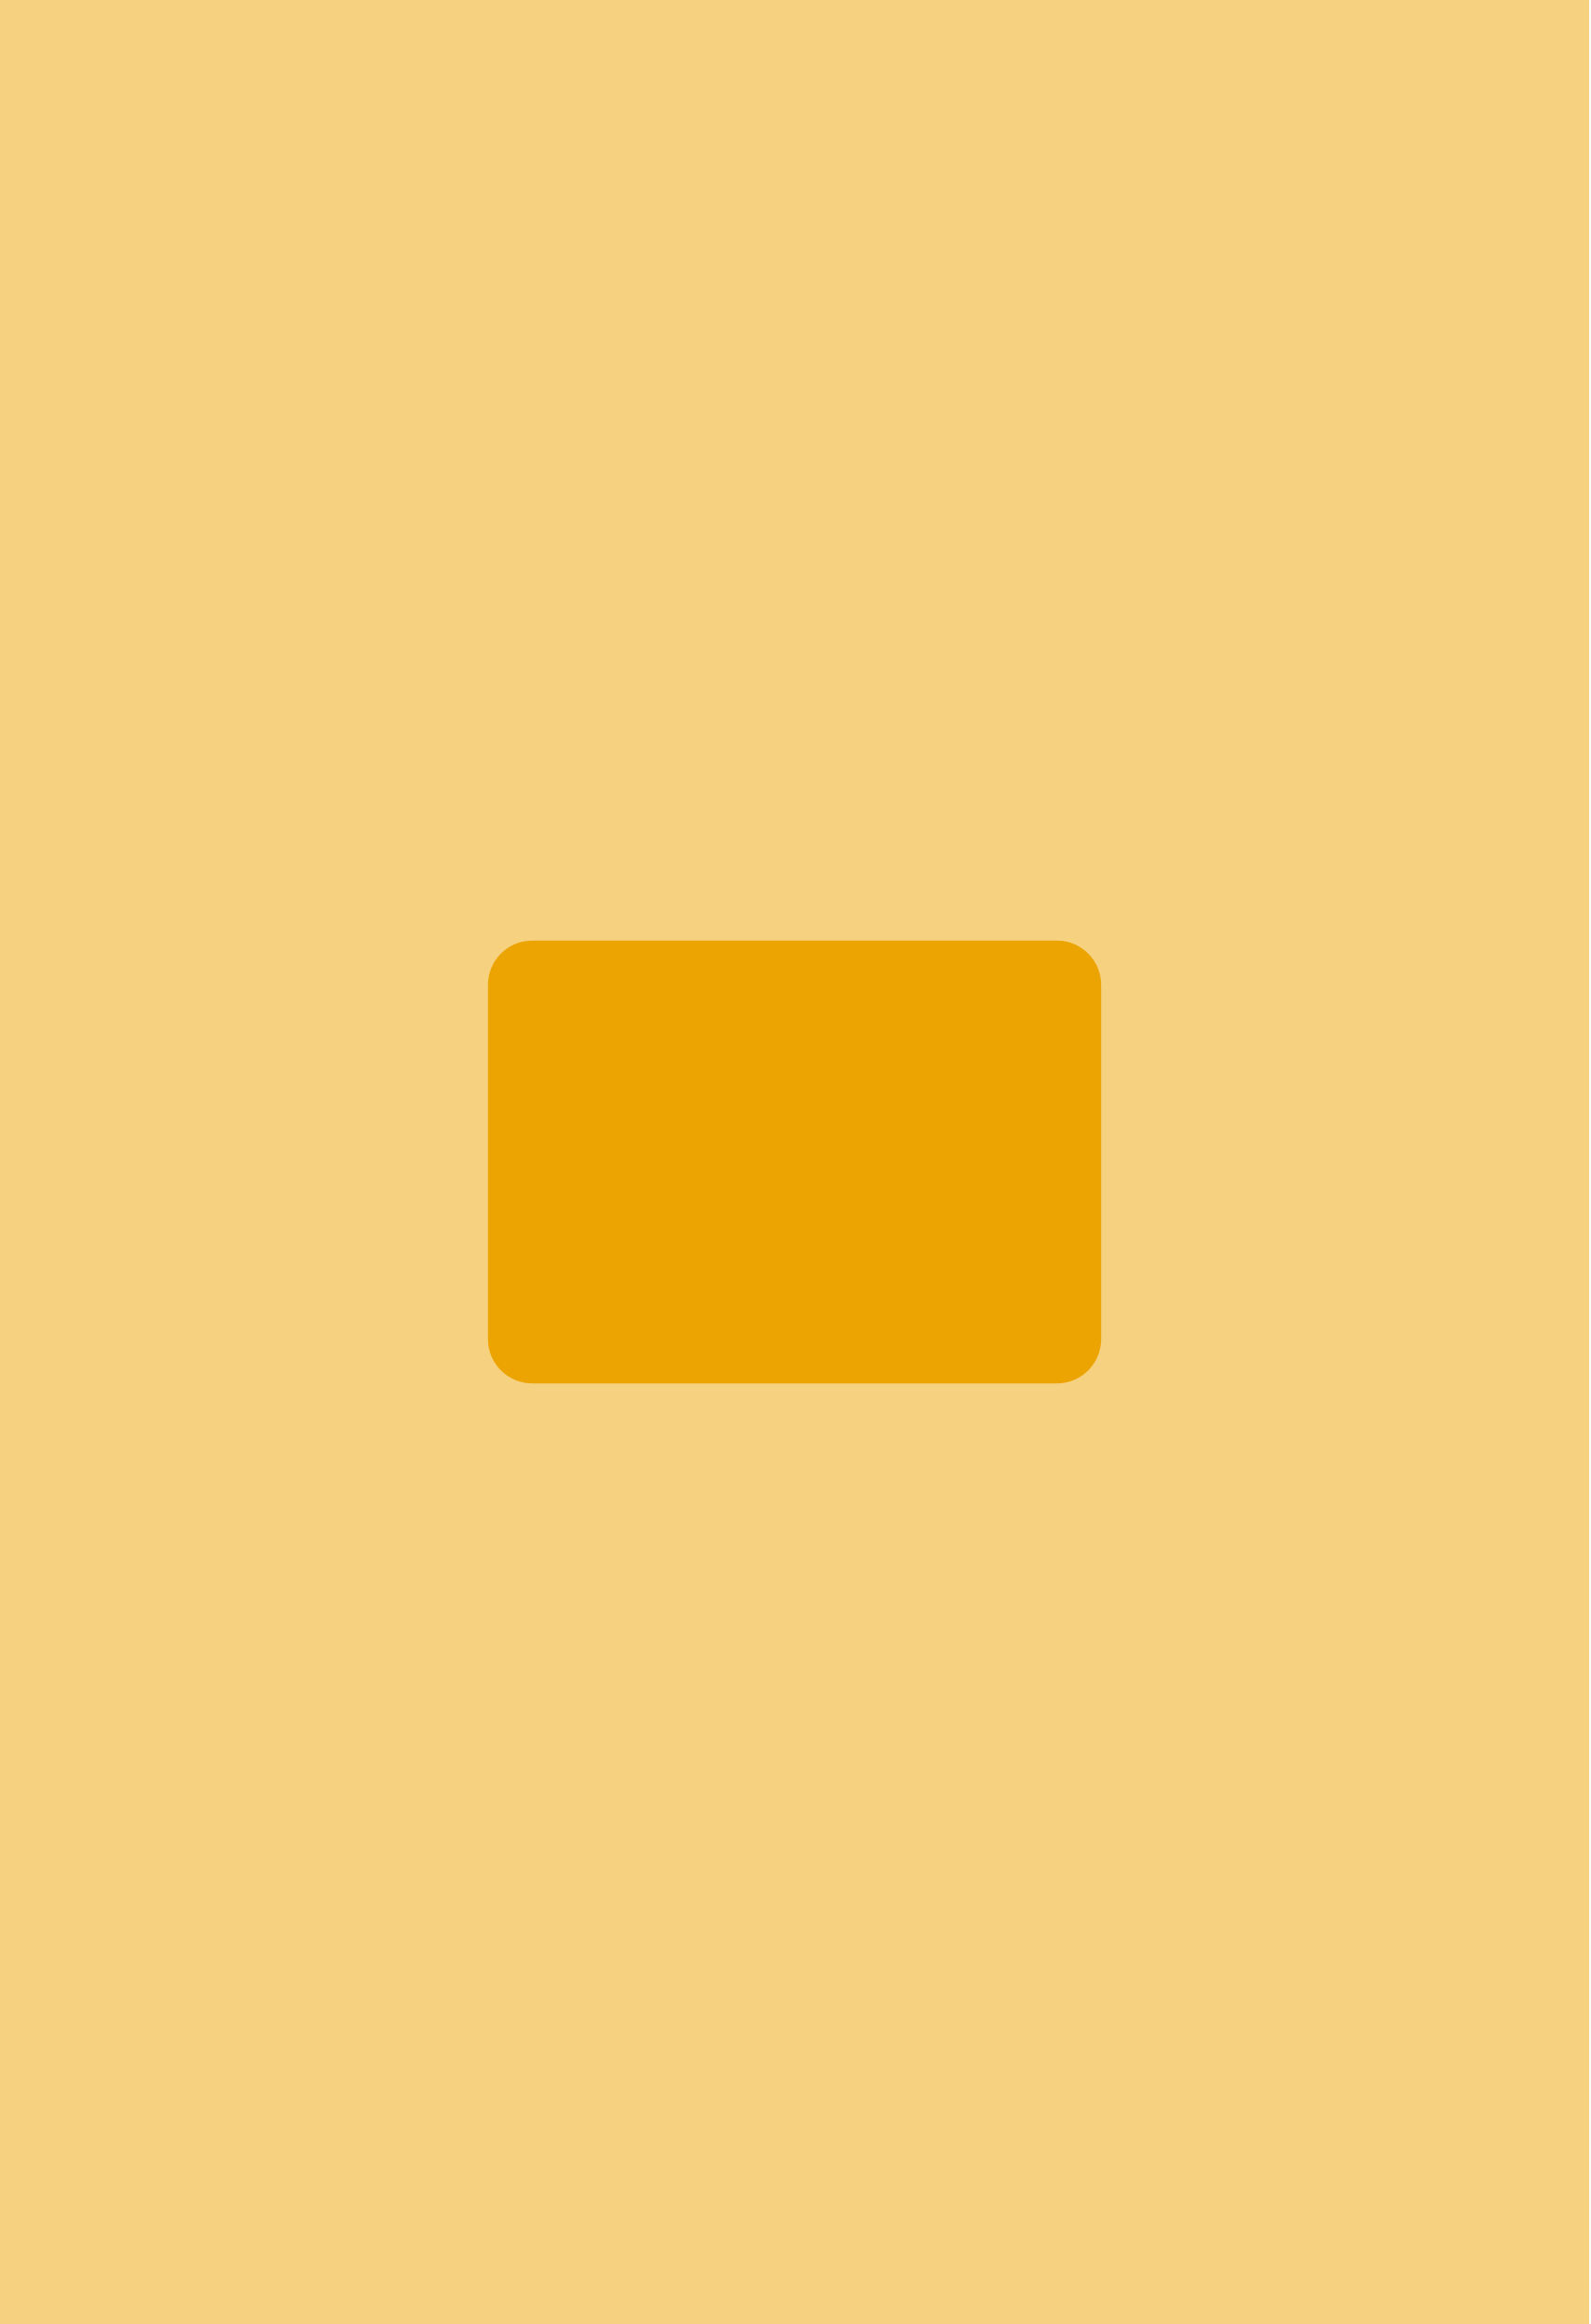
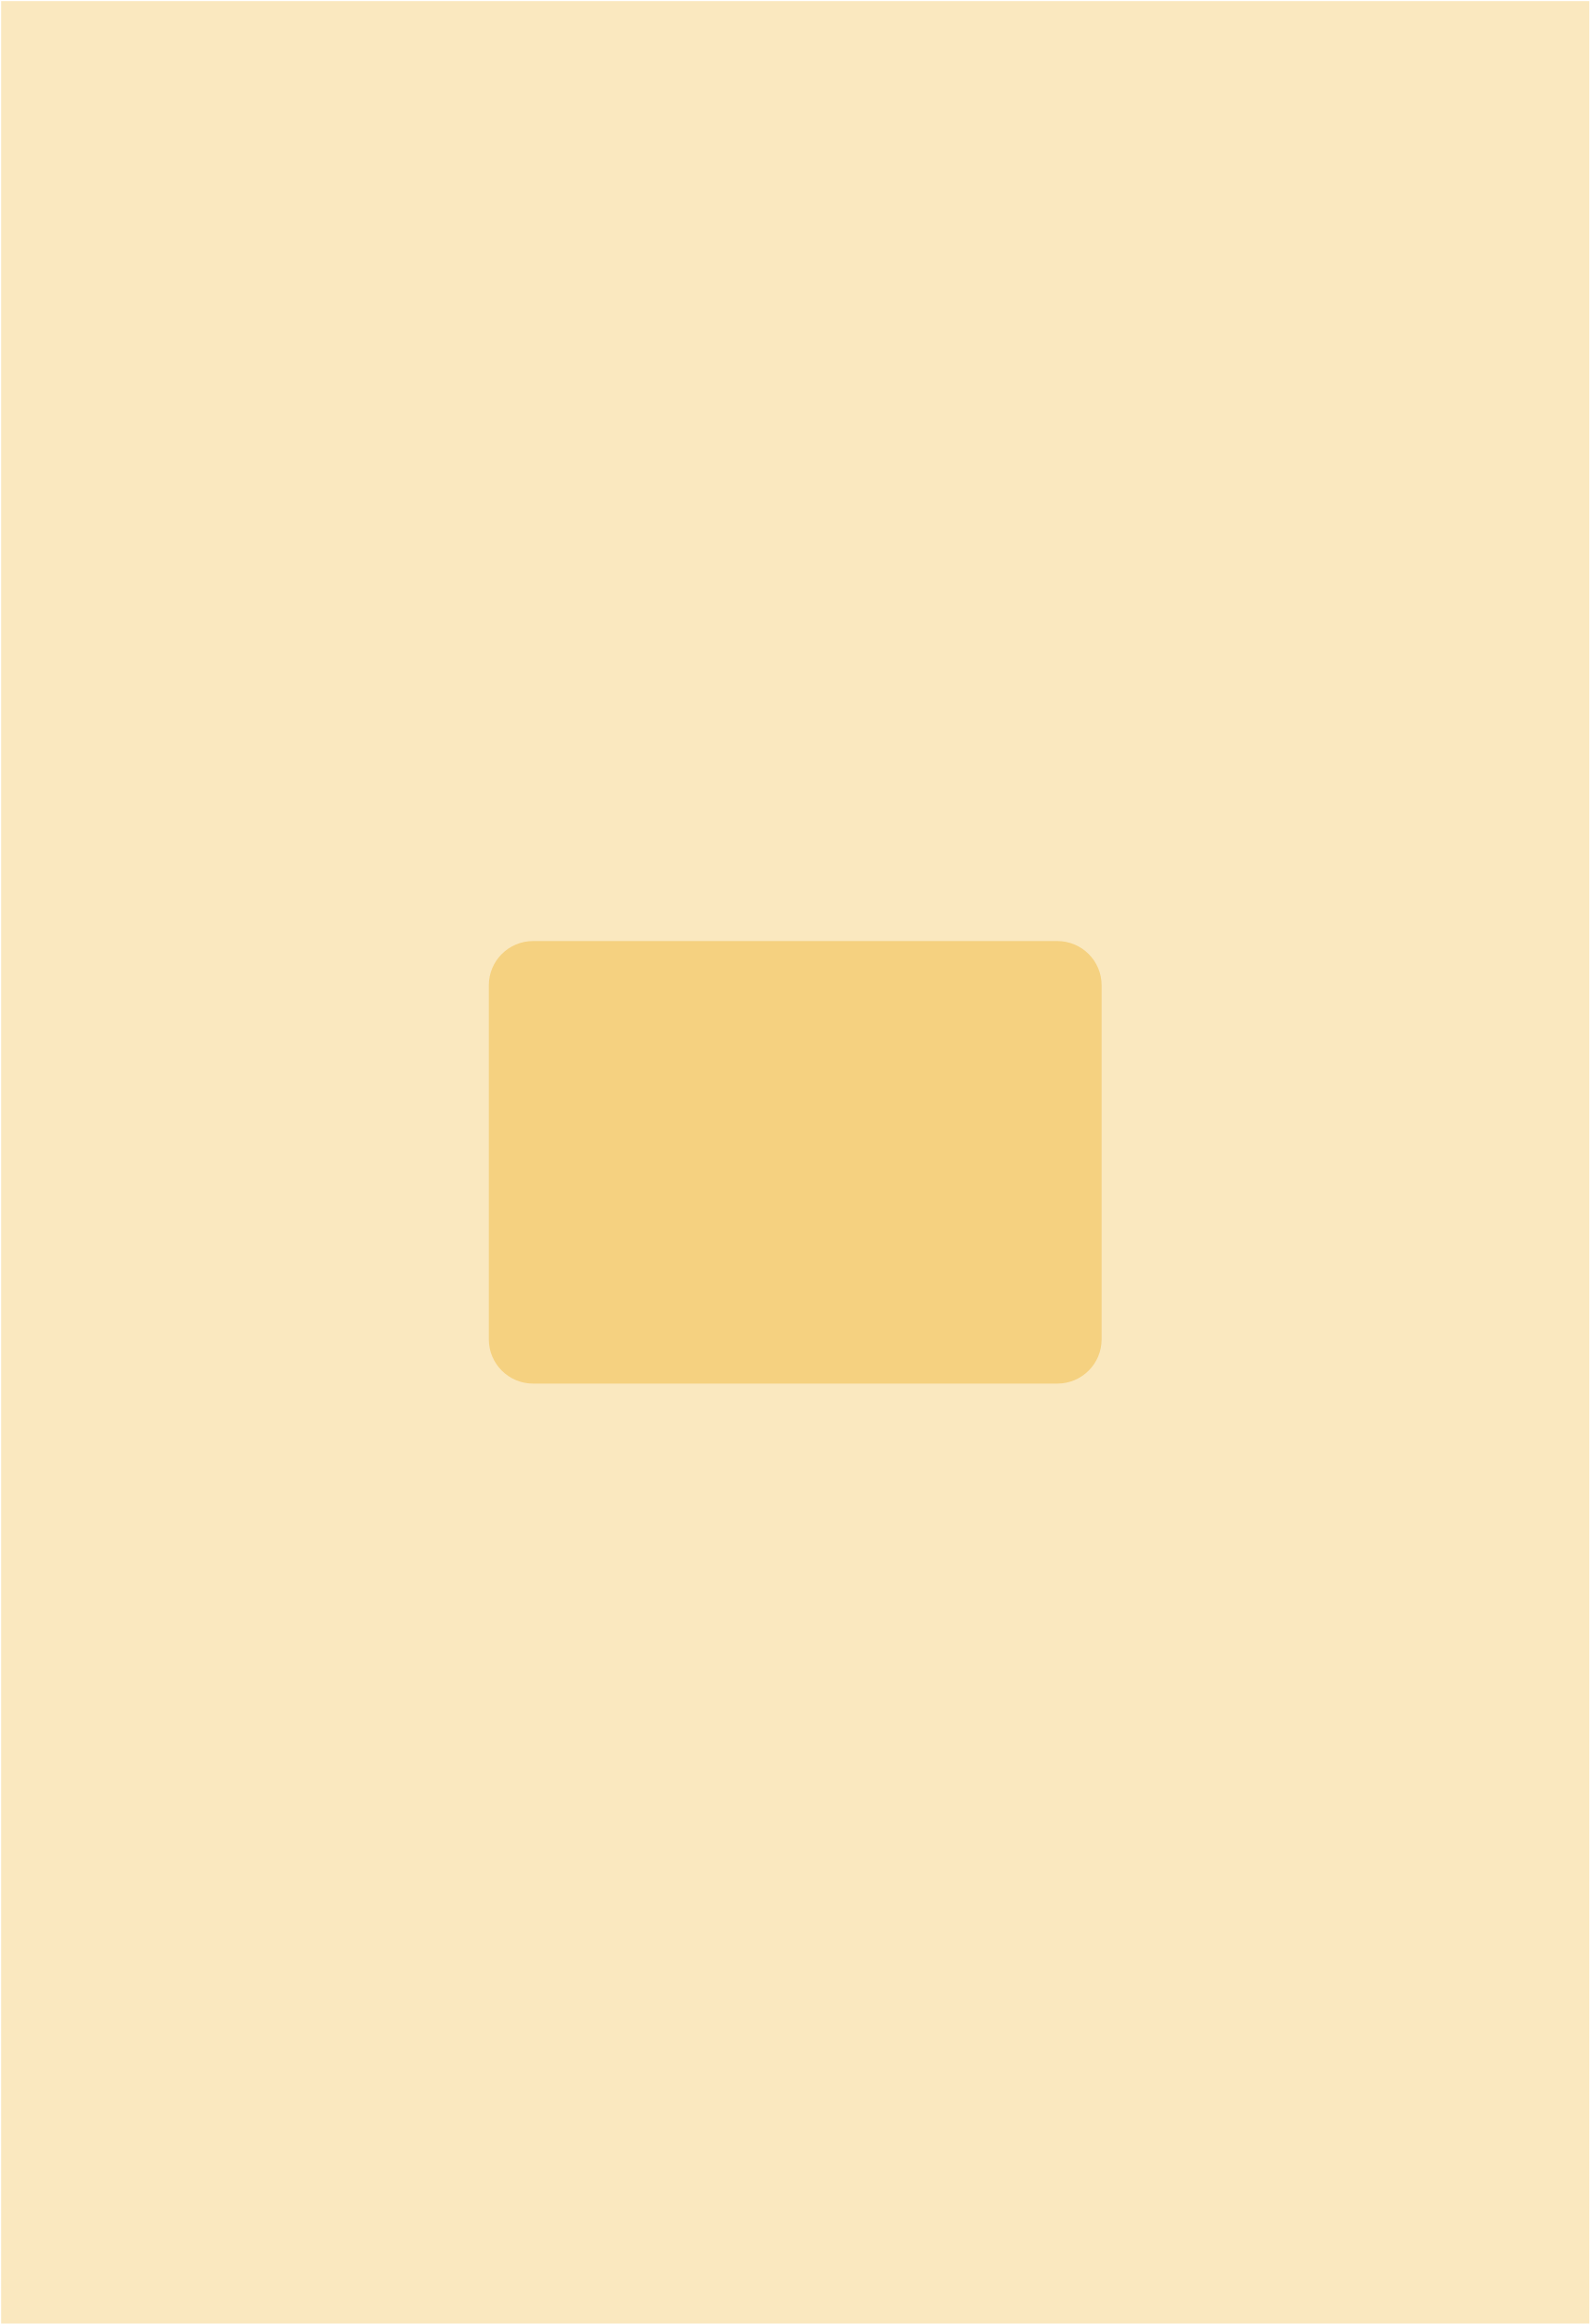
- <svg xmlns="http://www.w3.org/2000/svg" width="100%" height="100%" viewBox="0 0 1033 1510" version="1.1" xml:space="preserve" style="fill-rule:evenodd;clip-rule:evenodd;stroke-linejoin:round;stroke-miterlimit:2;">
-   <g transform="matrix(1,0,0,1,-8571.77,-3403.72)">
+ <svg xmlns="http://www.w3.org/2000/svg" width="100%" height="100%" viewBox="0 0 1034 1511" version="1.1" xml:space="preserve" style="fill-rule:evenodd;clip-rule:evenodd;stroke-linejoin:round;stroke-miterlimit:2;">
+   <g transform="matrix(1,0,0,1,-8571,-3403)">
    <g id="template_golden4" transform="matrix(1.00027,0,0,1,3414.45,-1576.28)">
-       <rect x="5155.9" y="4980" width="1032" height="1509.99" style="fill:rgb(245,209,128);" />
+       <rect x="5155.9" y="4980" width="1032" height="1509.99" style="fill:rgb(250,232,191);" />
      <g transform="matrix(0.788476,0,0,0.289399,5345.12,4073.57)">
-         <path d="M666.962,5343.24L666.962,6138.63C666.962,6193.5 650.615,6238.05 630.48,6238.05L198.413,6238.05C178.278,6238.05 161.931,6193.5 161.931,6138.63L161.931,5343.24C161.931,5288.37 178.278,5243.82 198.413,5243.82L630.48,5243.82C650.615,5243.82 666.962,5288.37 666.962,5343.24Z" style="fill:rgb(236,164,2);" />
+         <path d="M666.962,5343.24L666.962,6138.63C666.962,6193.5 650.615,6238.05 630.48,6238.05L198.413,6238.05C178.278,6238.05 161.931,6193.5 161.931,6138.63L161.931,5343.24C161.931,5288.37 178.278,5243.82 198.413,5243.82L630.48,5243.82C650.615,5243.82 666.962,5288.37 666.962,5343.24Z" style="fill:rgb(245,209,128);" />
      </g>
    </g>
-     <g id="ILUSTRAÇÃO">
-         </g>
-     <g id="LOGO">
-         </g>
  </g>
</svg>
